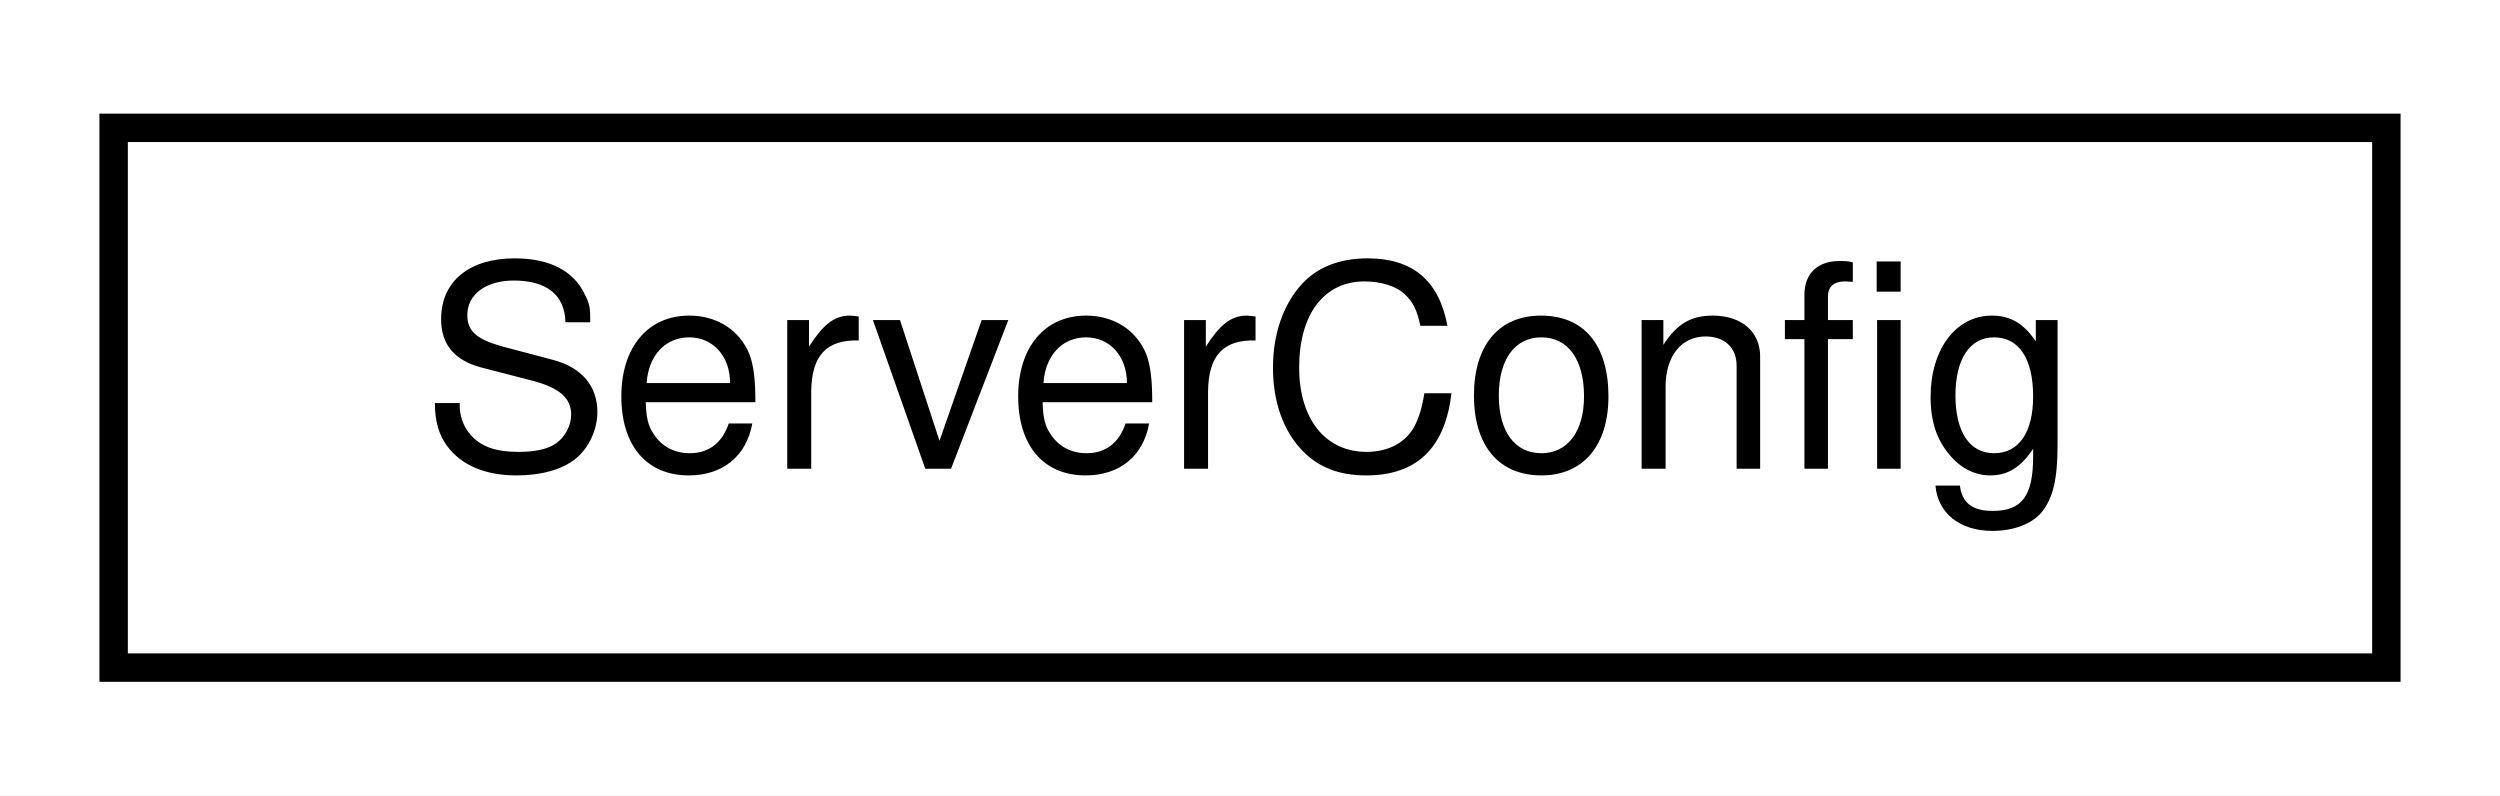
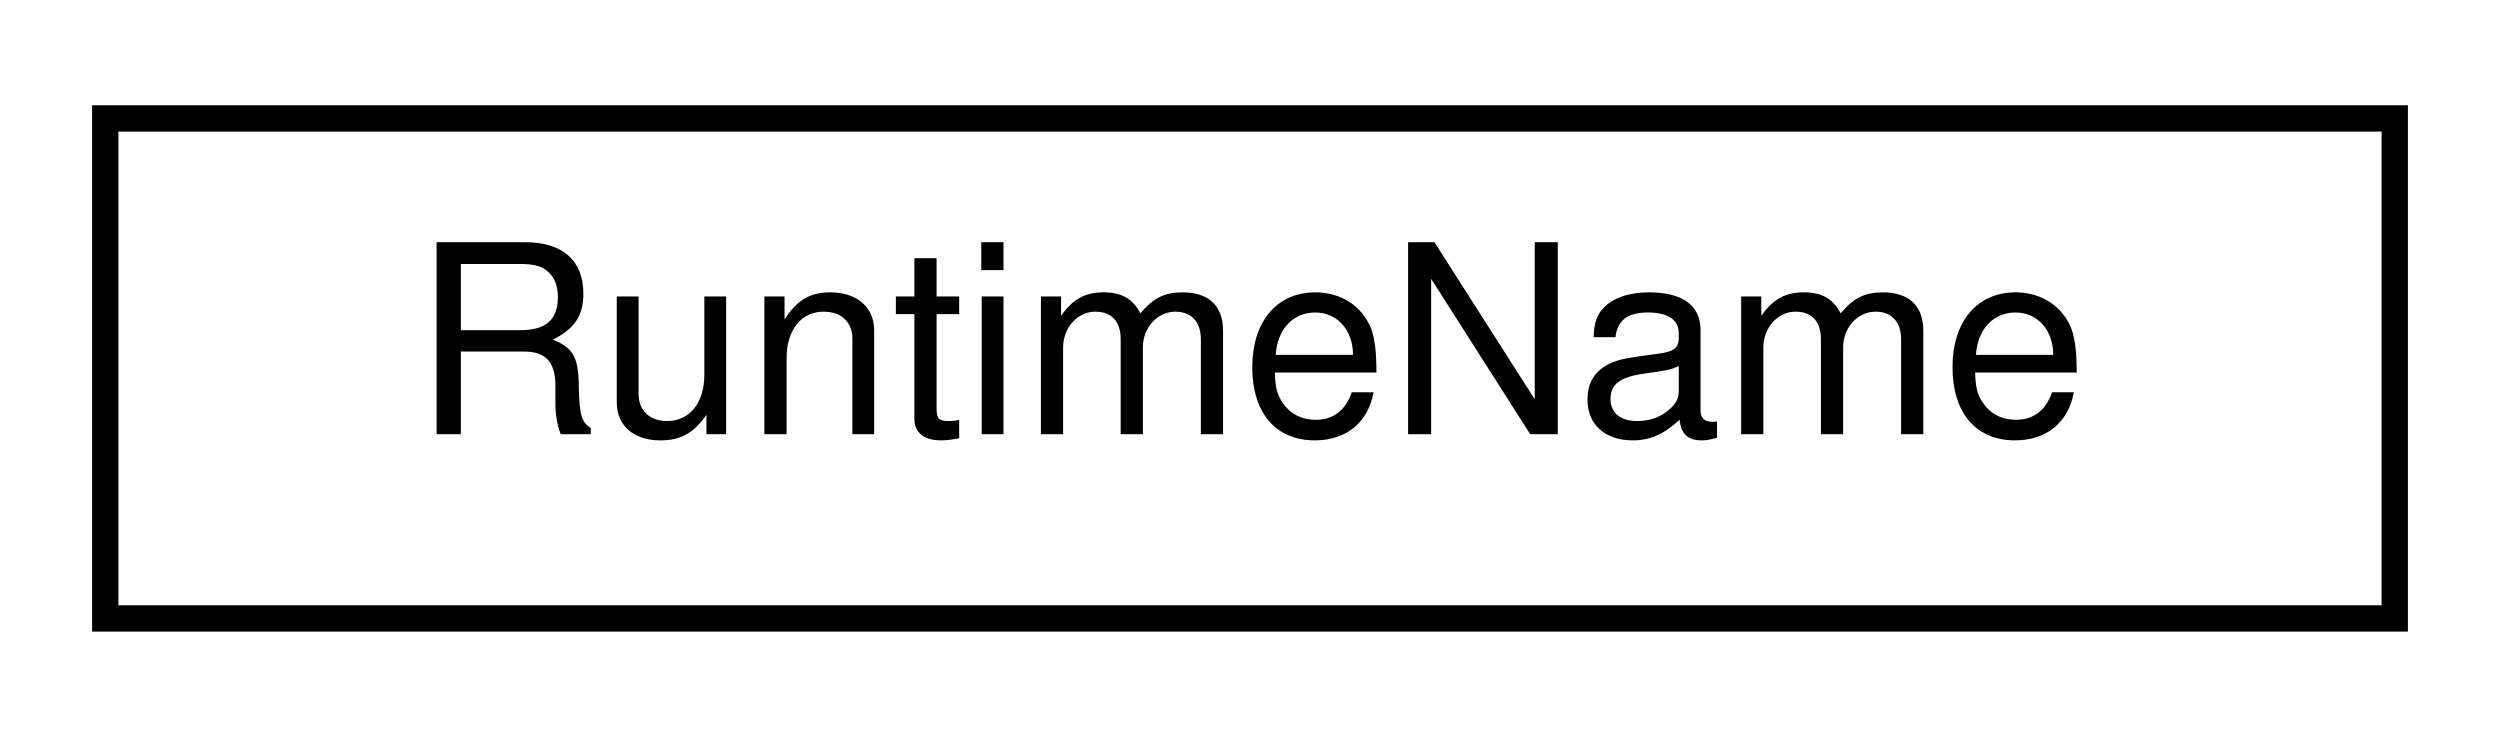
- <svg xmlns="http://www.w3.org/2000/svg" xmlns:xlink="http://www.w3.org/1999/xlink" width="88pt" height="28pt" viewBox="0.00 0.00 88.00 28.00">
+ <svg xmlns="http://www.w3.org/2000/svg" xmlns:xlink="http://www.w3.org/1999/xlink" width="95pt" height="28pt" viewBox="0.00 0.00 95.00 28.00">
  <g id="graph0" class="graph" transform="scale(1 1) rotate(0) translate(4 24)">
-     <polygon fill="white" stroke="transparent" points="-4,4 -4,-24 84,-24 84,4 -4,4" />
+     <polygon fill="white" stroke="transparent" points="-4,4 -4,-24 91,-24 91,4 -4,4" />
    <g id="node1" class="node">
      <g id="a_node1">
-         <a xlink:href="structServerConfig.html" target="_top" xlink:title="Holds constant configuration for the HTTP server.">
-           <polygon fill="white" stroke="black" points="0,-0.5 0,-19.5 80,-19.5 80,-0.5 0,-0.5" />
-           <text text-anchor="middle" x="40" y="-7.5" font-family="Helvetica,sans-Serif" font-size="10.00">ServerConfig</text>
+         <a xlink:href="structRuntimeName.html" target="_top" xlink:title="Contains string constants for supported container runtimes.">
+           <polygon fill="white" stroke="black" points="0,-0.5 0,-19.5 87,-19.5 87,-0.5 0,-0.5" />
+           <text text-anchor="middle" x="43.5" y="-7.5" font-family="Helvetica,sans-Serif" font-size="10.00">RuntimeName</text>
        </a>
      </g>
    </g>
  </g>
</svg>
